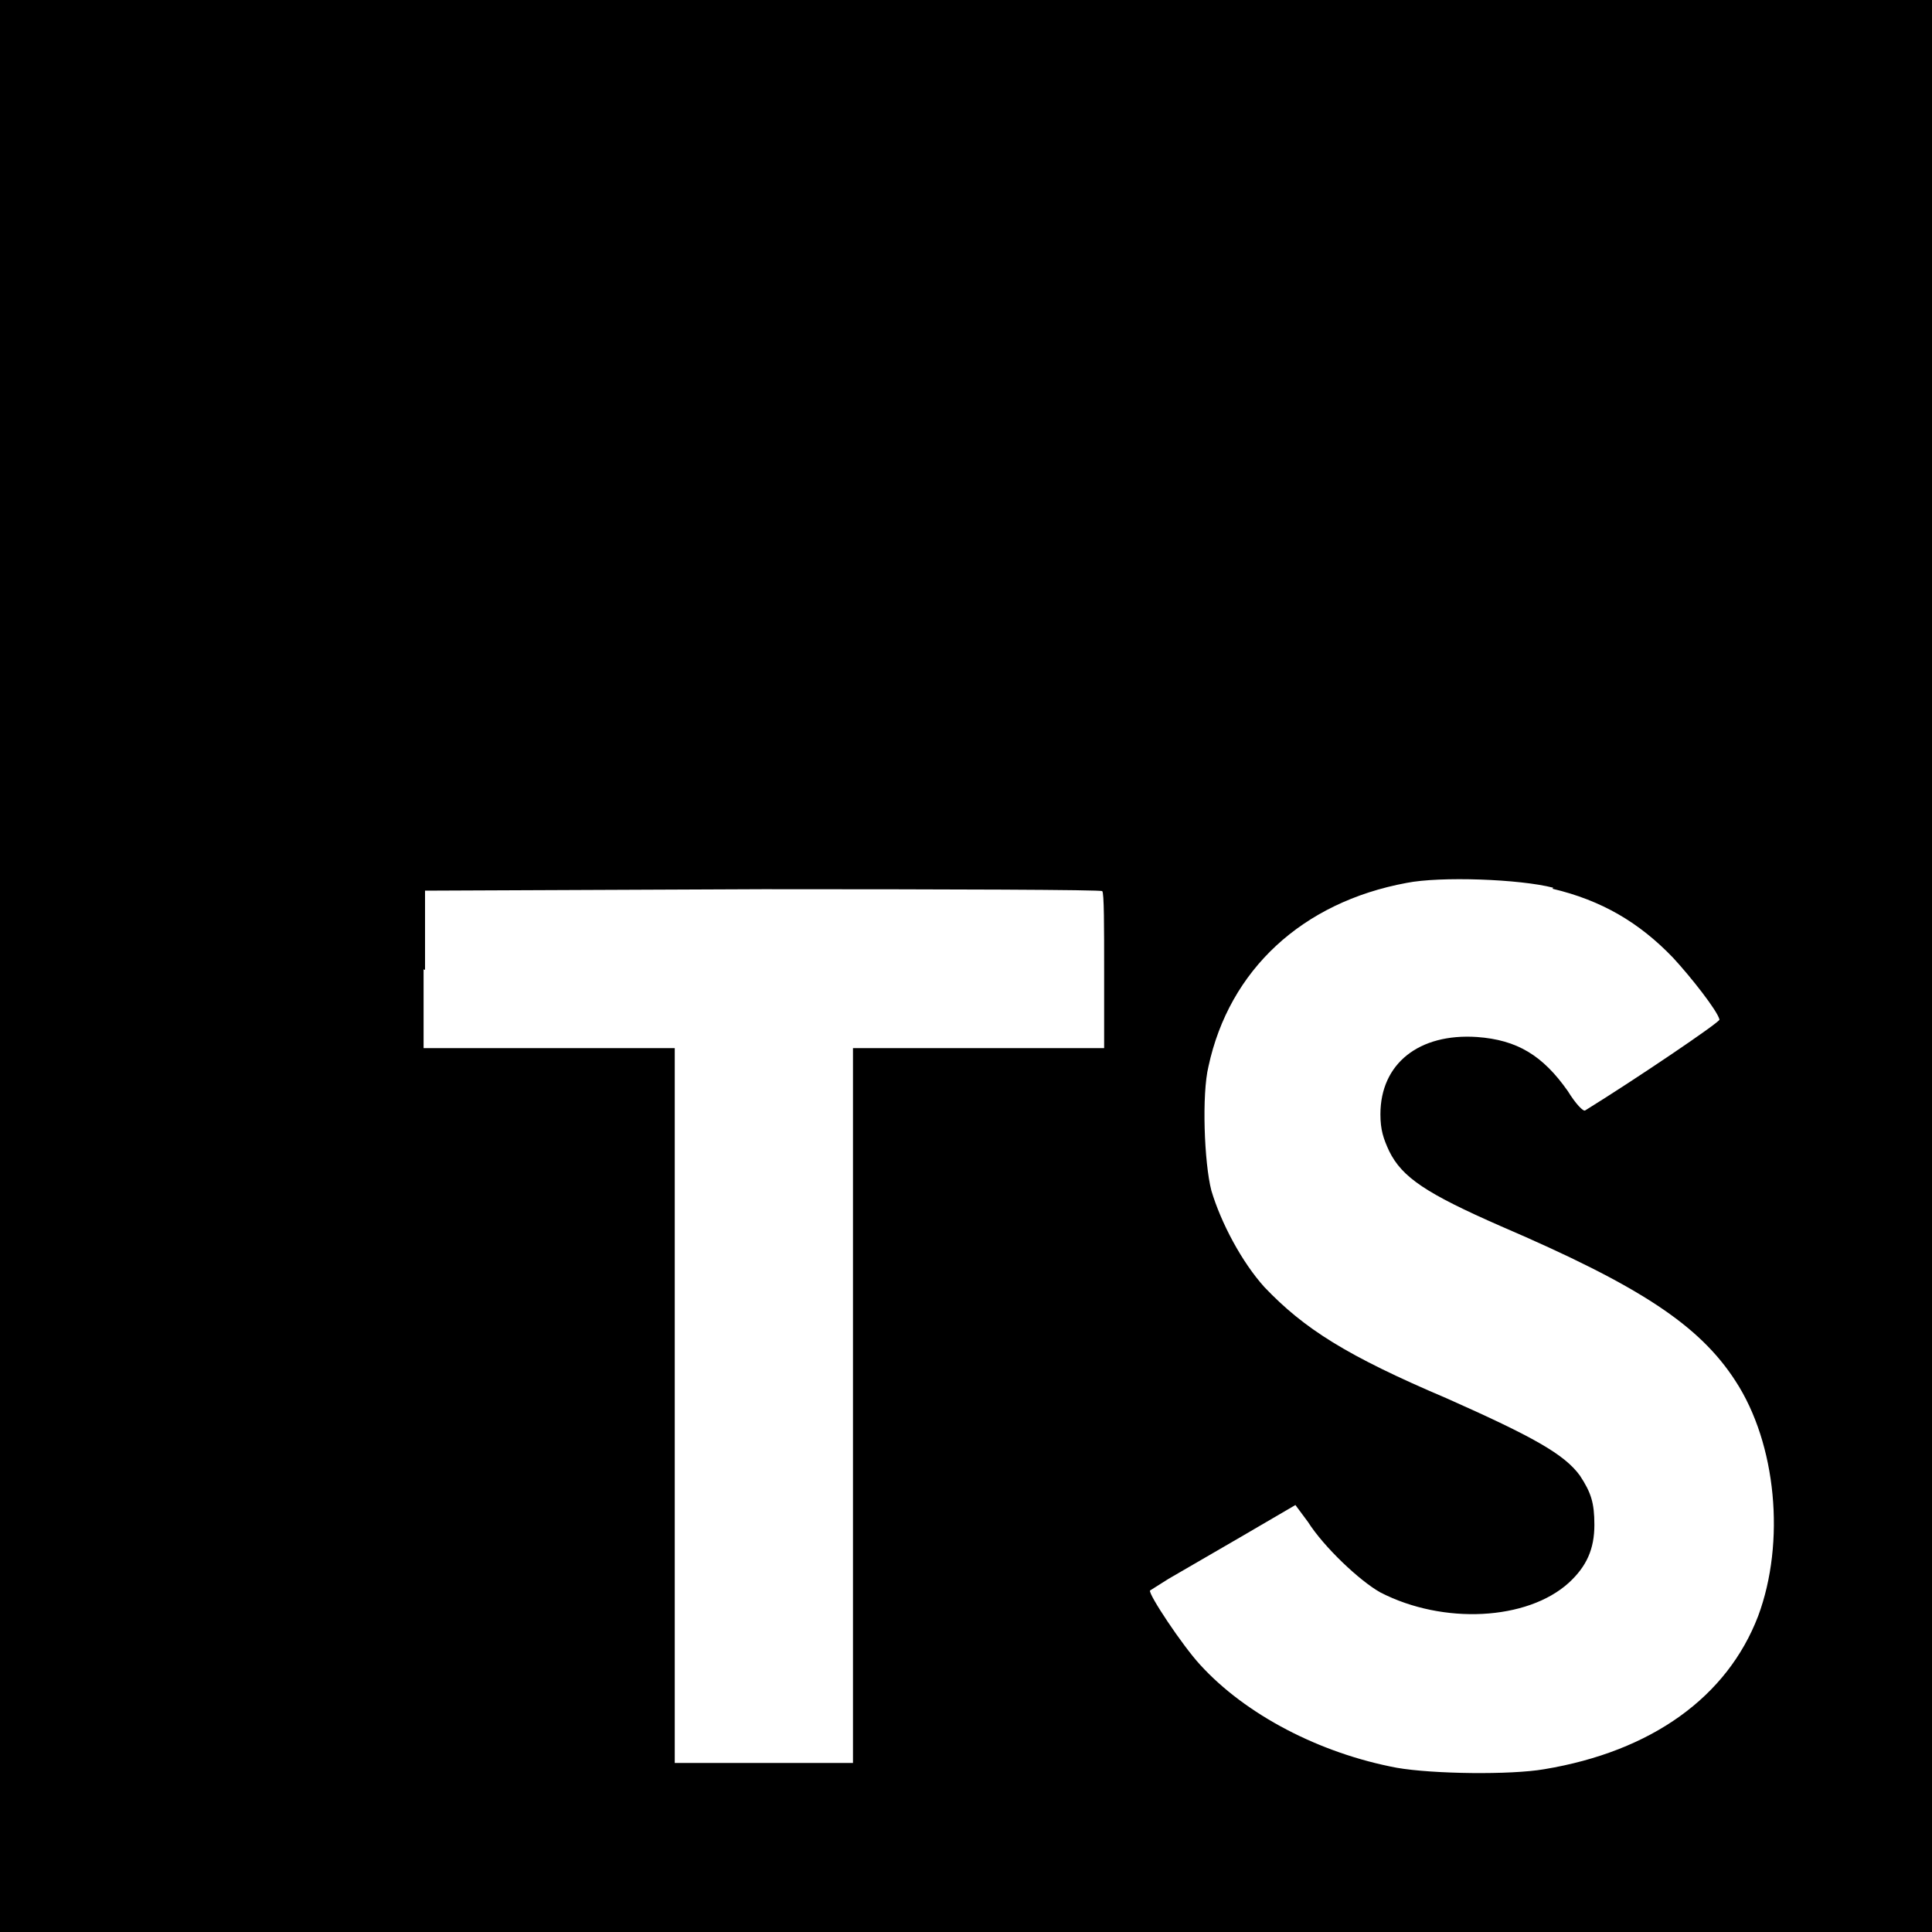
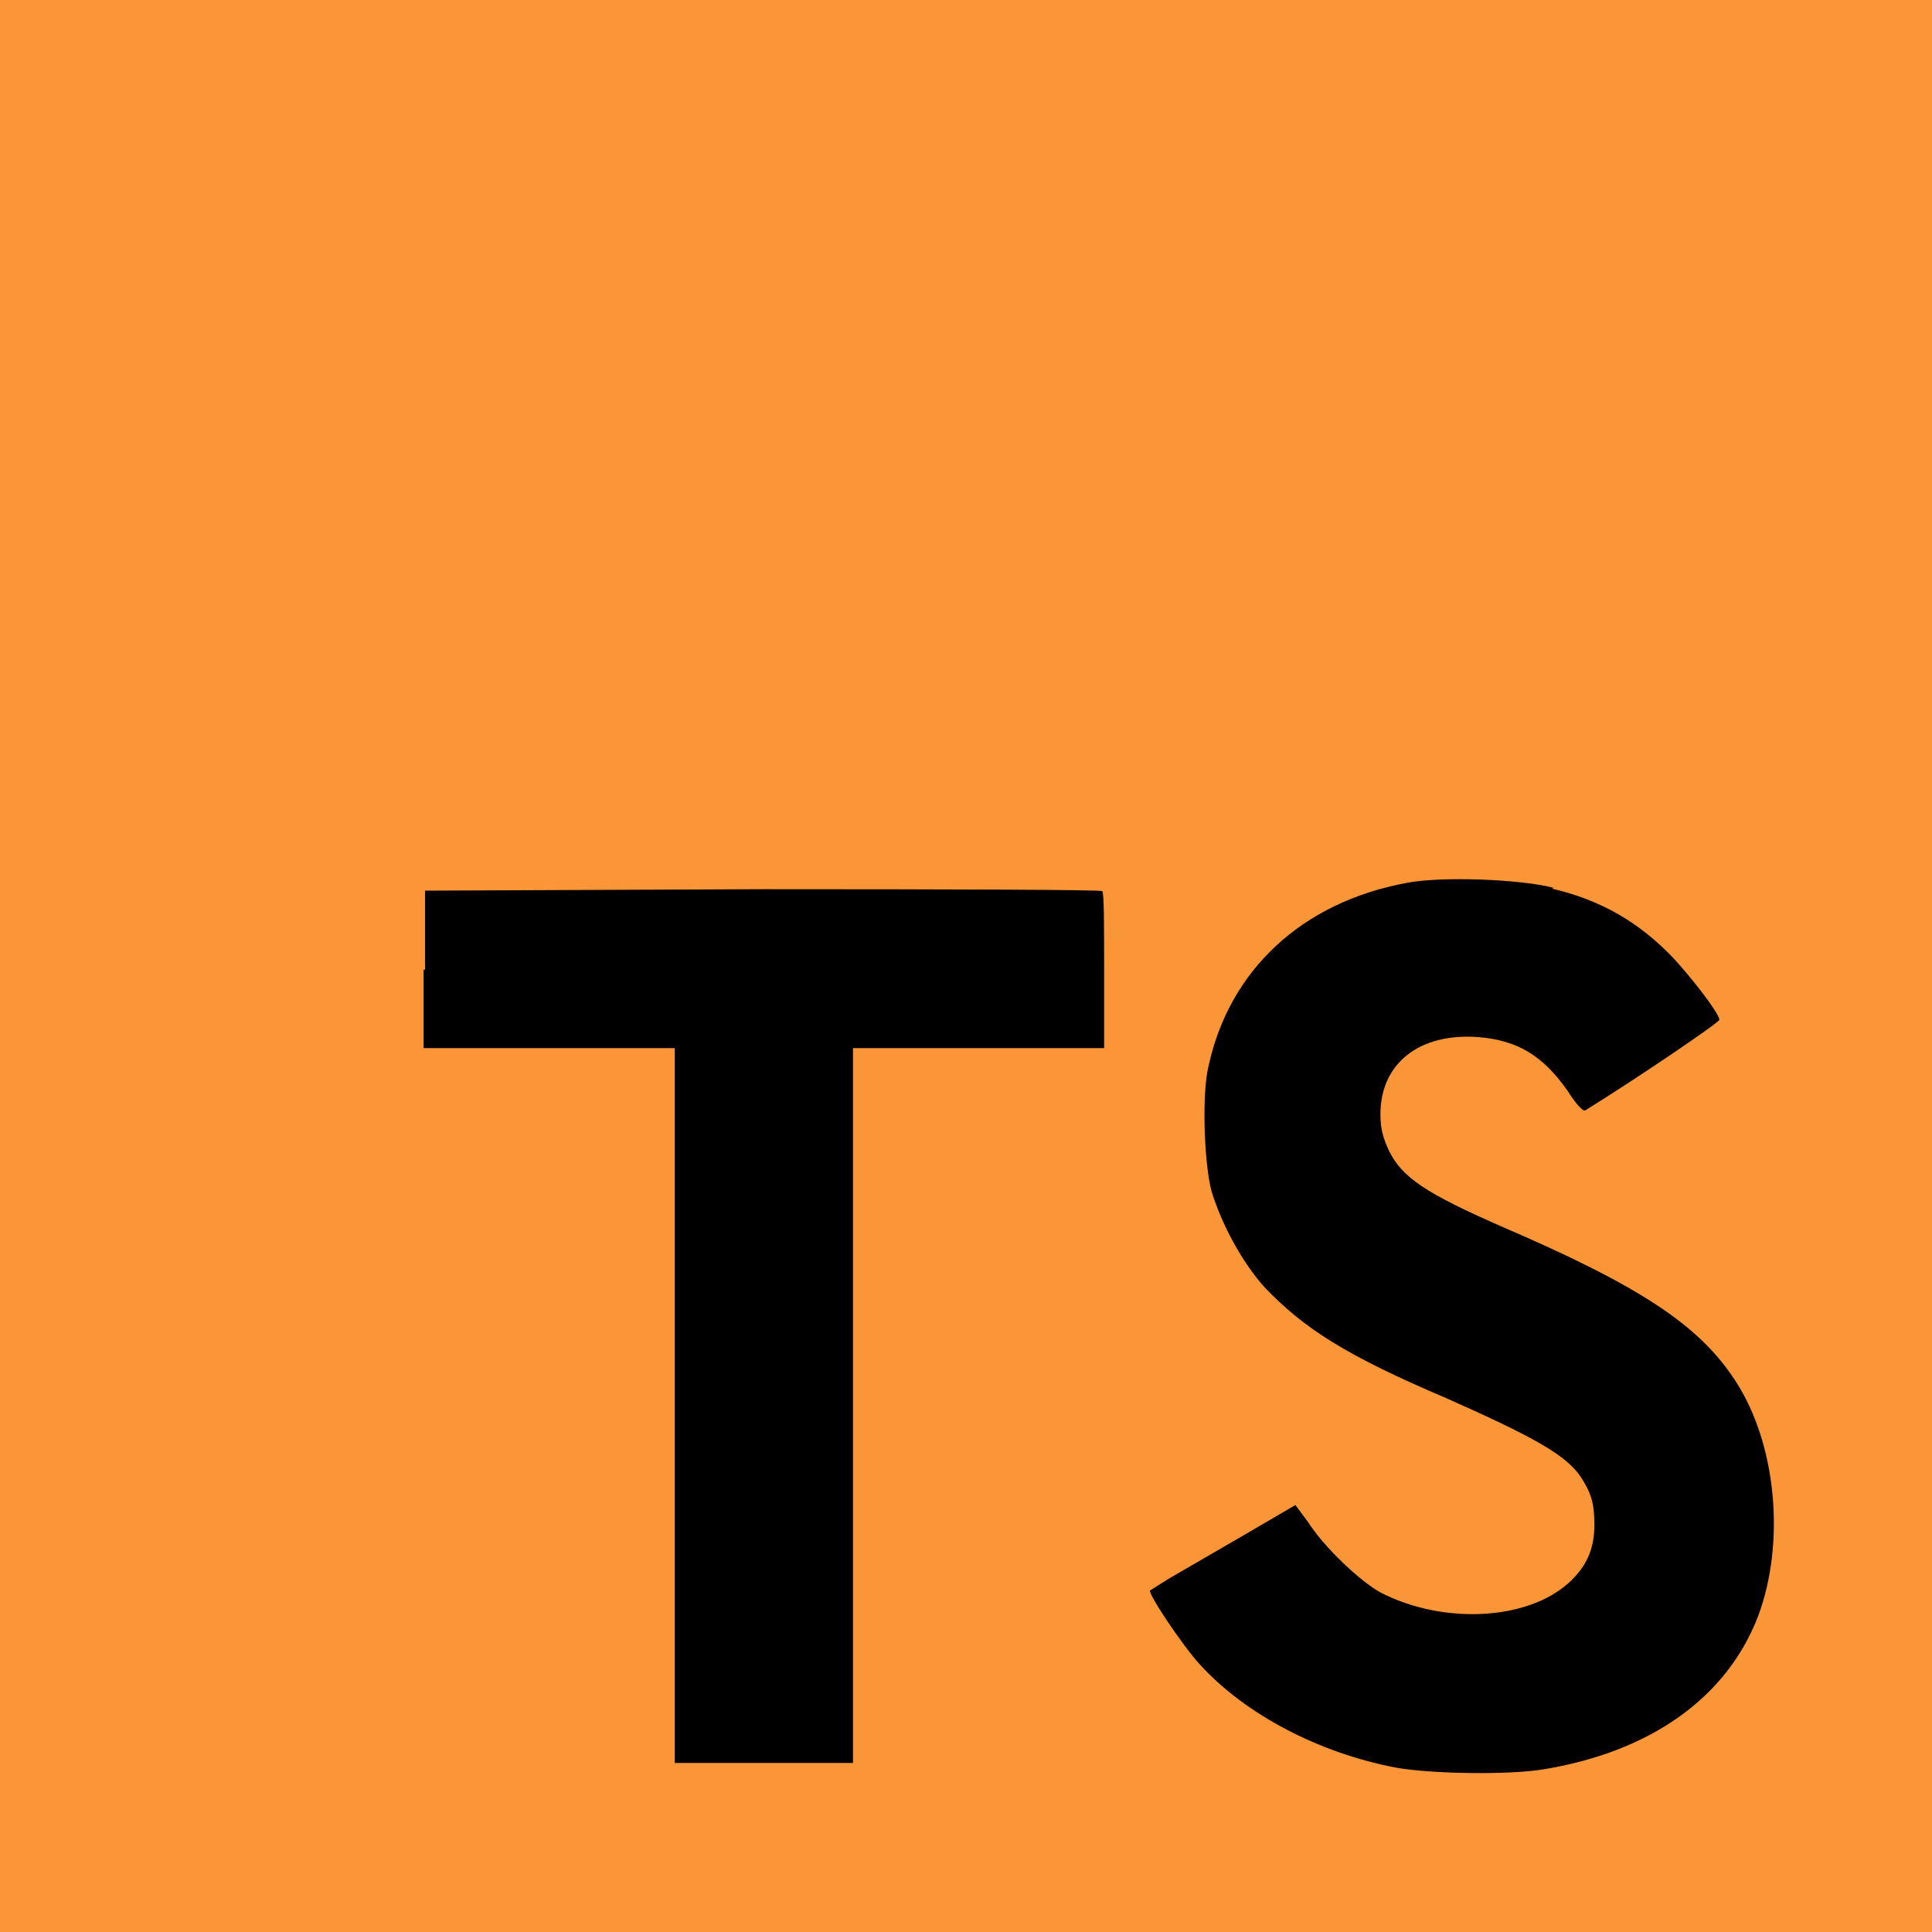
<svg xmlns="http://www.w3.org/2000/svg" id="Layer_1" viewBox="0 0 400 400" width="2500" height="2500">
-   <style>.st0{fill:#000000}.st1{fill:#fff}</style>
+   <style>.st0{fill:rgb(251,150,56)}.st1{fill:}</style>
  <path class="st0" d="M0 200V0h400v400H0" />
  <path class="st1" d="M87.7 200.7V217h52v148h36.9V217h52v-16c0-9 0-16.3-.4-16.5 0-.3-31.7-.4-70.2-.4l-70 .3v16.4l-.3-.1zM321.4 184c10.2 2.4 18 7 25 14.3 3.7 4 9.2 11 9.6 12.8 0 .6-17.3 12.3-27.8 18.8-.4.3-2-1.4-3.6-4-5.2-7.4-10.5-10.6-18.8-11.2-12-.8-20 5.5-20 16 0 3.2.6 5 1.8 7.6 2.7 5.5 7.7 8.8 23.2 15.6 28.6 12.3 41 20.4 48.5 32 8.5 13 10.4 33.4 4.7 48.7-6.4 16.7-22 28-44.3 31.7-7 1.2-23 1-30.5-.3-16-3-31.3-11-40.7-21.3-3.7-4-10.8-14.7-10.4-15.4l3.8-2.4 15-8.7 11.3-6.6 2.6 3.5c3.3 5.2 10.7 12.2 15 14.6 13 6.7 30.4 5.8 39-2 3.7-3.4 5.3-7 5.3-12 0-4.6-.7-6.7-3-10.2-3.2-4.4-9.6-8-27.6-16-20.7-8.8-29.5-14.4-37.7-23-4.7-5.2-9-13.3-11-20-1.5-5.8-2-20-.6-25.7 4.3-20 19.4-34 41-38 7-1.4 23.5-.8 30.4 1l-.2.2z" />
</svg>
